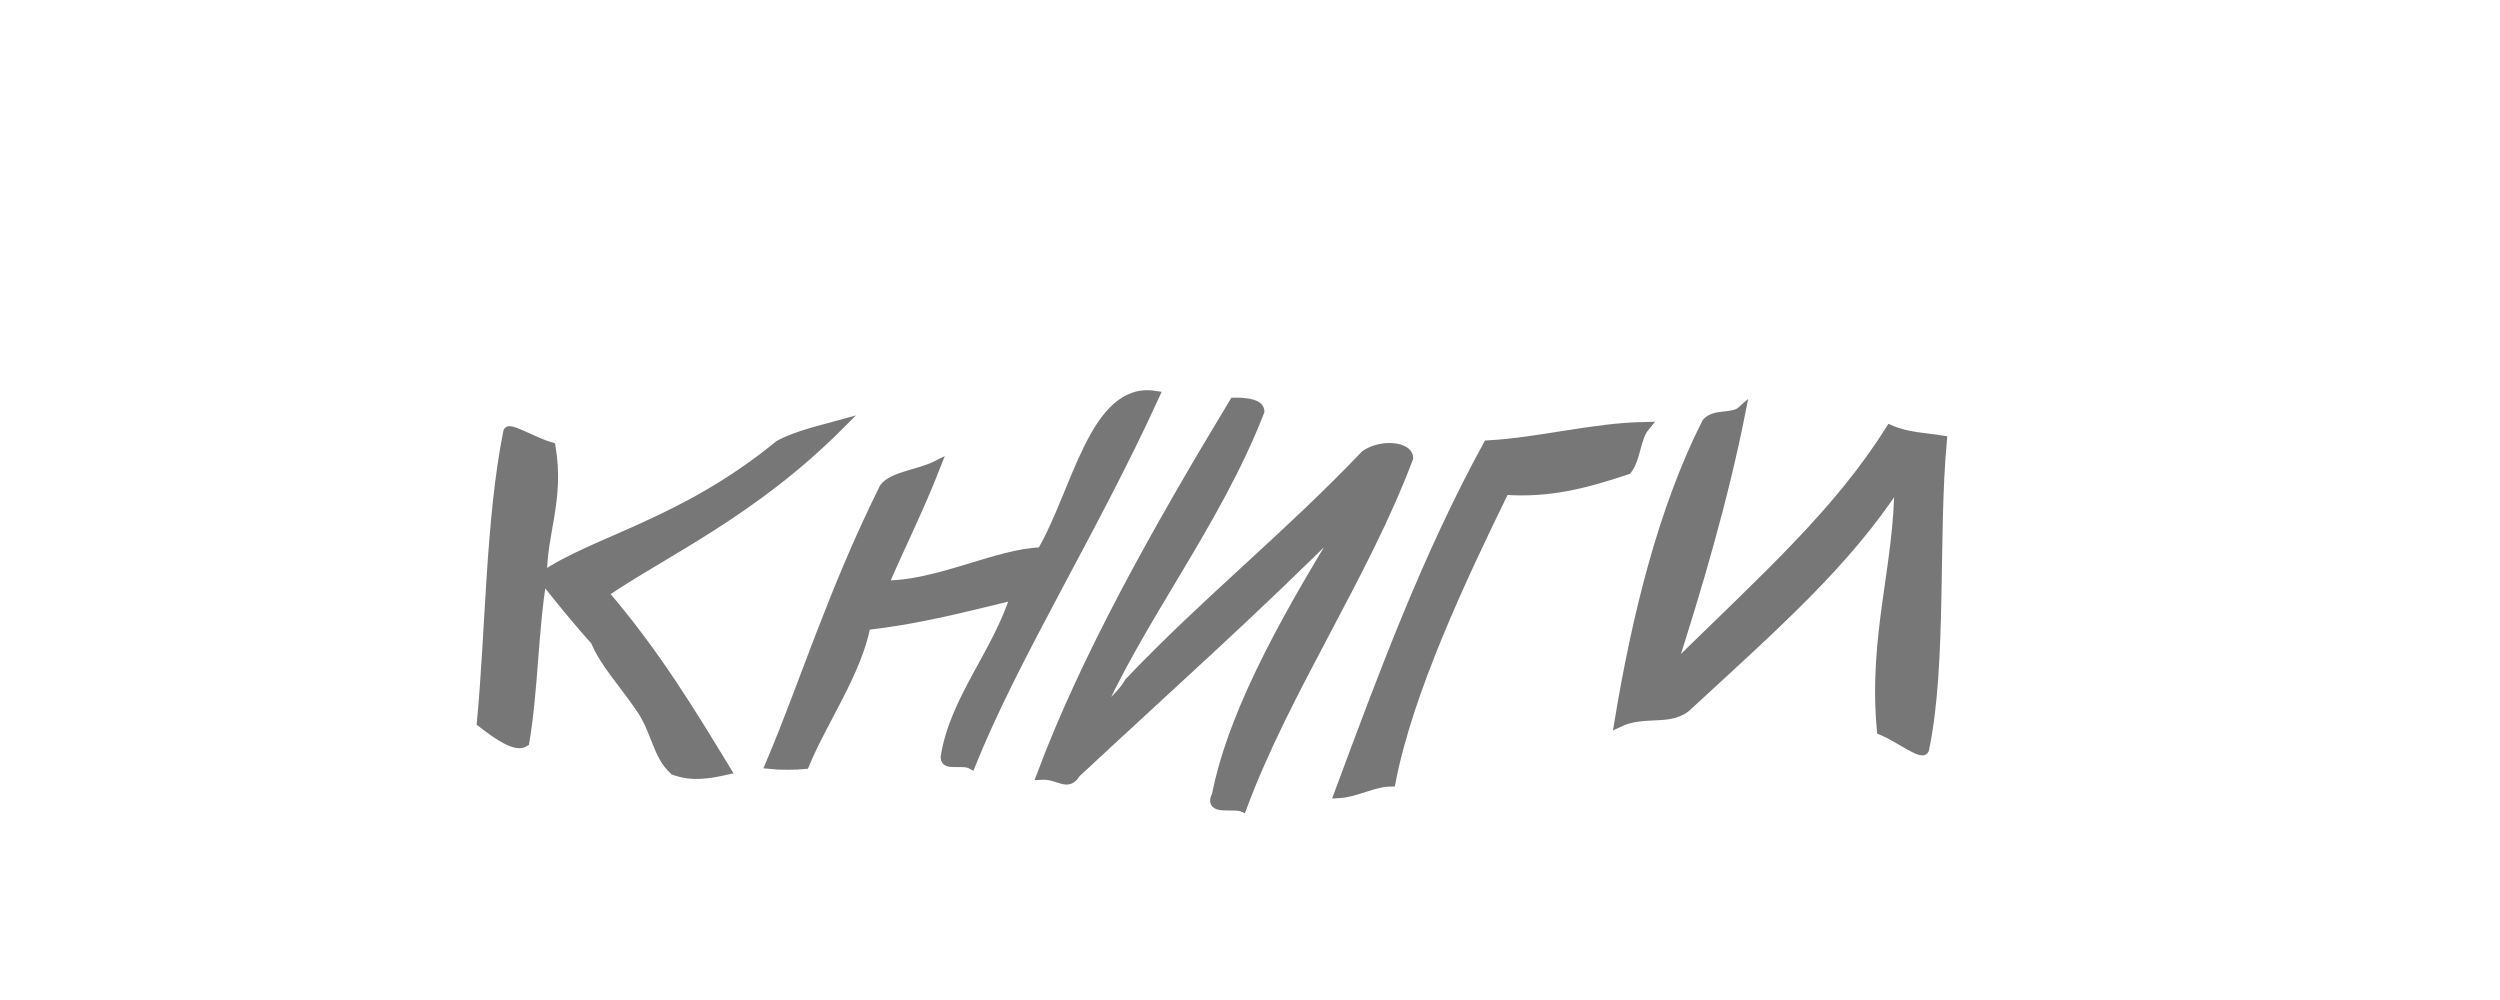
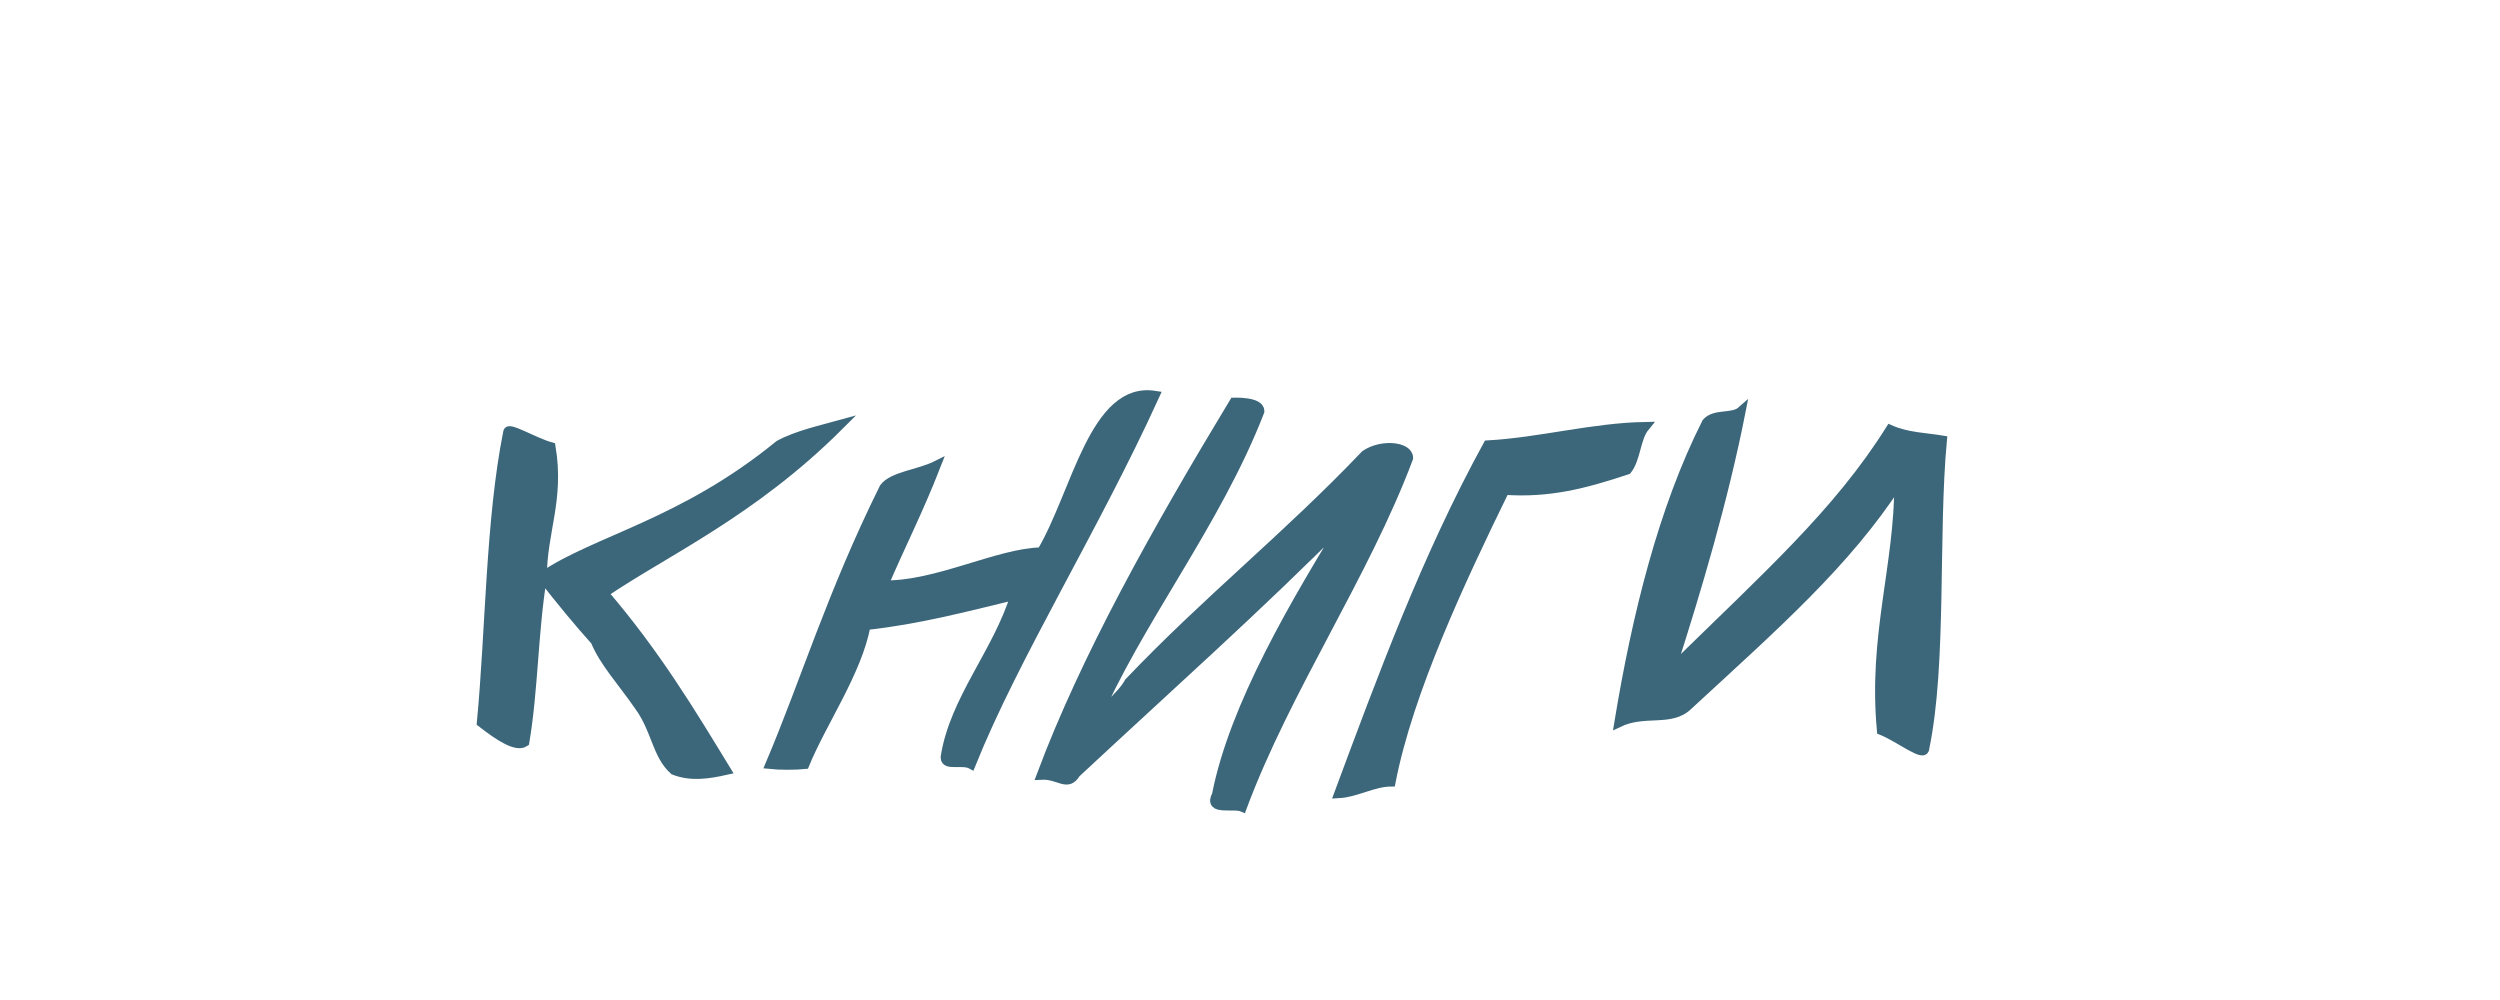
<svg xmlns="http://www.w3.org/2000/svg" width="90" height="36">
-   <g style="stroke-miterlimit:10;stroke-width:1px" transform="scale(0.315 0.35) translate(50 -30)" fill="#777" stroke="#777">
+   <g style="stroke-miterlimit:10;stroke-width:1px" transform="scale(0.315 0.35) translate(50 -30)" fill="#3c677b" stroke="#3c677b">
    <path d="M46,73.7c-2,0.5-5,1.1-7,2.1c-11,8.1-21,9.8-27,13.5c0-4.6,2-7.9,1-13.3c-2-0.5-5-2.2-5-1.5c-2,9-2,20.3-3,29.8c2,1.4,4,2.6,5,2c1-5.3,1-11.5,2-16.9c2,2.3,4,4.5,6,6.5c1,2.2,3,4.1,5,6.7c2,2.5,2,5,4,6.6c2,0.7,4,0.4,6,0c-4-5.9-8-11.9-14-18.2C26,86.7,36,82.7,46,73.7L46,73.7z" />
    <path d="M69,86.8c-5,0.1-12,3.5-18,3.4c2-4.2,4-7.7,6-12.3c-2,0.9-5,1.1-6,2.3c-6,10.9-9,19.9-13,28.4c1,0.1,3,0.1,4,0c2-4.4,6-9.5,7-14.3c6-0.6,11-1.8,17-3.1c-2,5.9-7,10.8-8,16.7c0,0.9,2,0.2,3,0.7c5-11.2,14-24.1,21-37.9C75,69.7,73,80.7,69,86.8L69,86.8z" />
    <path d="M75,104.5c5-10.6,14-20.6,19-32.2c0-1-3-0.9-3-0.9c-9,13.4-17,26.3-22,38.3c2-0.1,3,1.3,4-0.2c10-8.4,21-17.2,31-26.3c-6,8.8-13,19.4-15,28.6c-1,1.6,2,0.8,3,1.2c5-12.1,14-23.9,19-35.9c0-1.1-3-1.5-5-0.3c-9,8.5-18,14.9-27,23.4C78,101.8,76,102.9,75,104.5C75,104.5,75,104.5,75,104.5z" />
    <path d="M103,111.6c2-0.1,4-1.2,6-1.2c2-9.3,8-20.8,13-30c5,0.3,9-0.6,14-2.1c1-1.1,1-3.3,2-4.4c-6,0.1-12,1.6-18,1.9C113,87.3,108,99.5,103,111.6C103,111.6,103,111.6,103,111.6z" />
    <path d="M166,74.2c-6,8.6-14,15-25,24.7c3-8.4,6-17.5,8-26.6c-1,0.8-3,0.2-4,1.2c-5,8.9-8,19.9-10,30.8c3-1.3,6,0,8-1.8c10-8.3,18-14.6,24-22.9c0,8.7-3,15.8-2,25.5c2,0.7,5,2.9,5,1.8c2-8.7,1-21.9,2-31.6C170,75,168,75,166,74.2L166,74.2z" />
  </g>
</svg>
